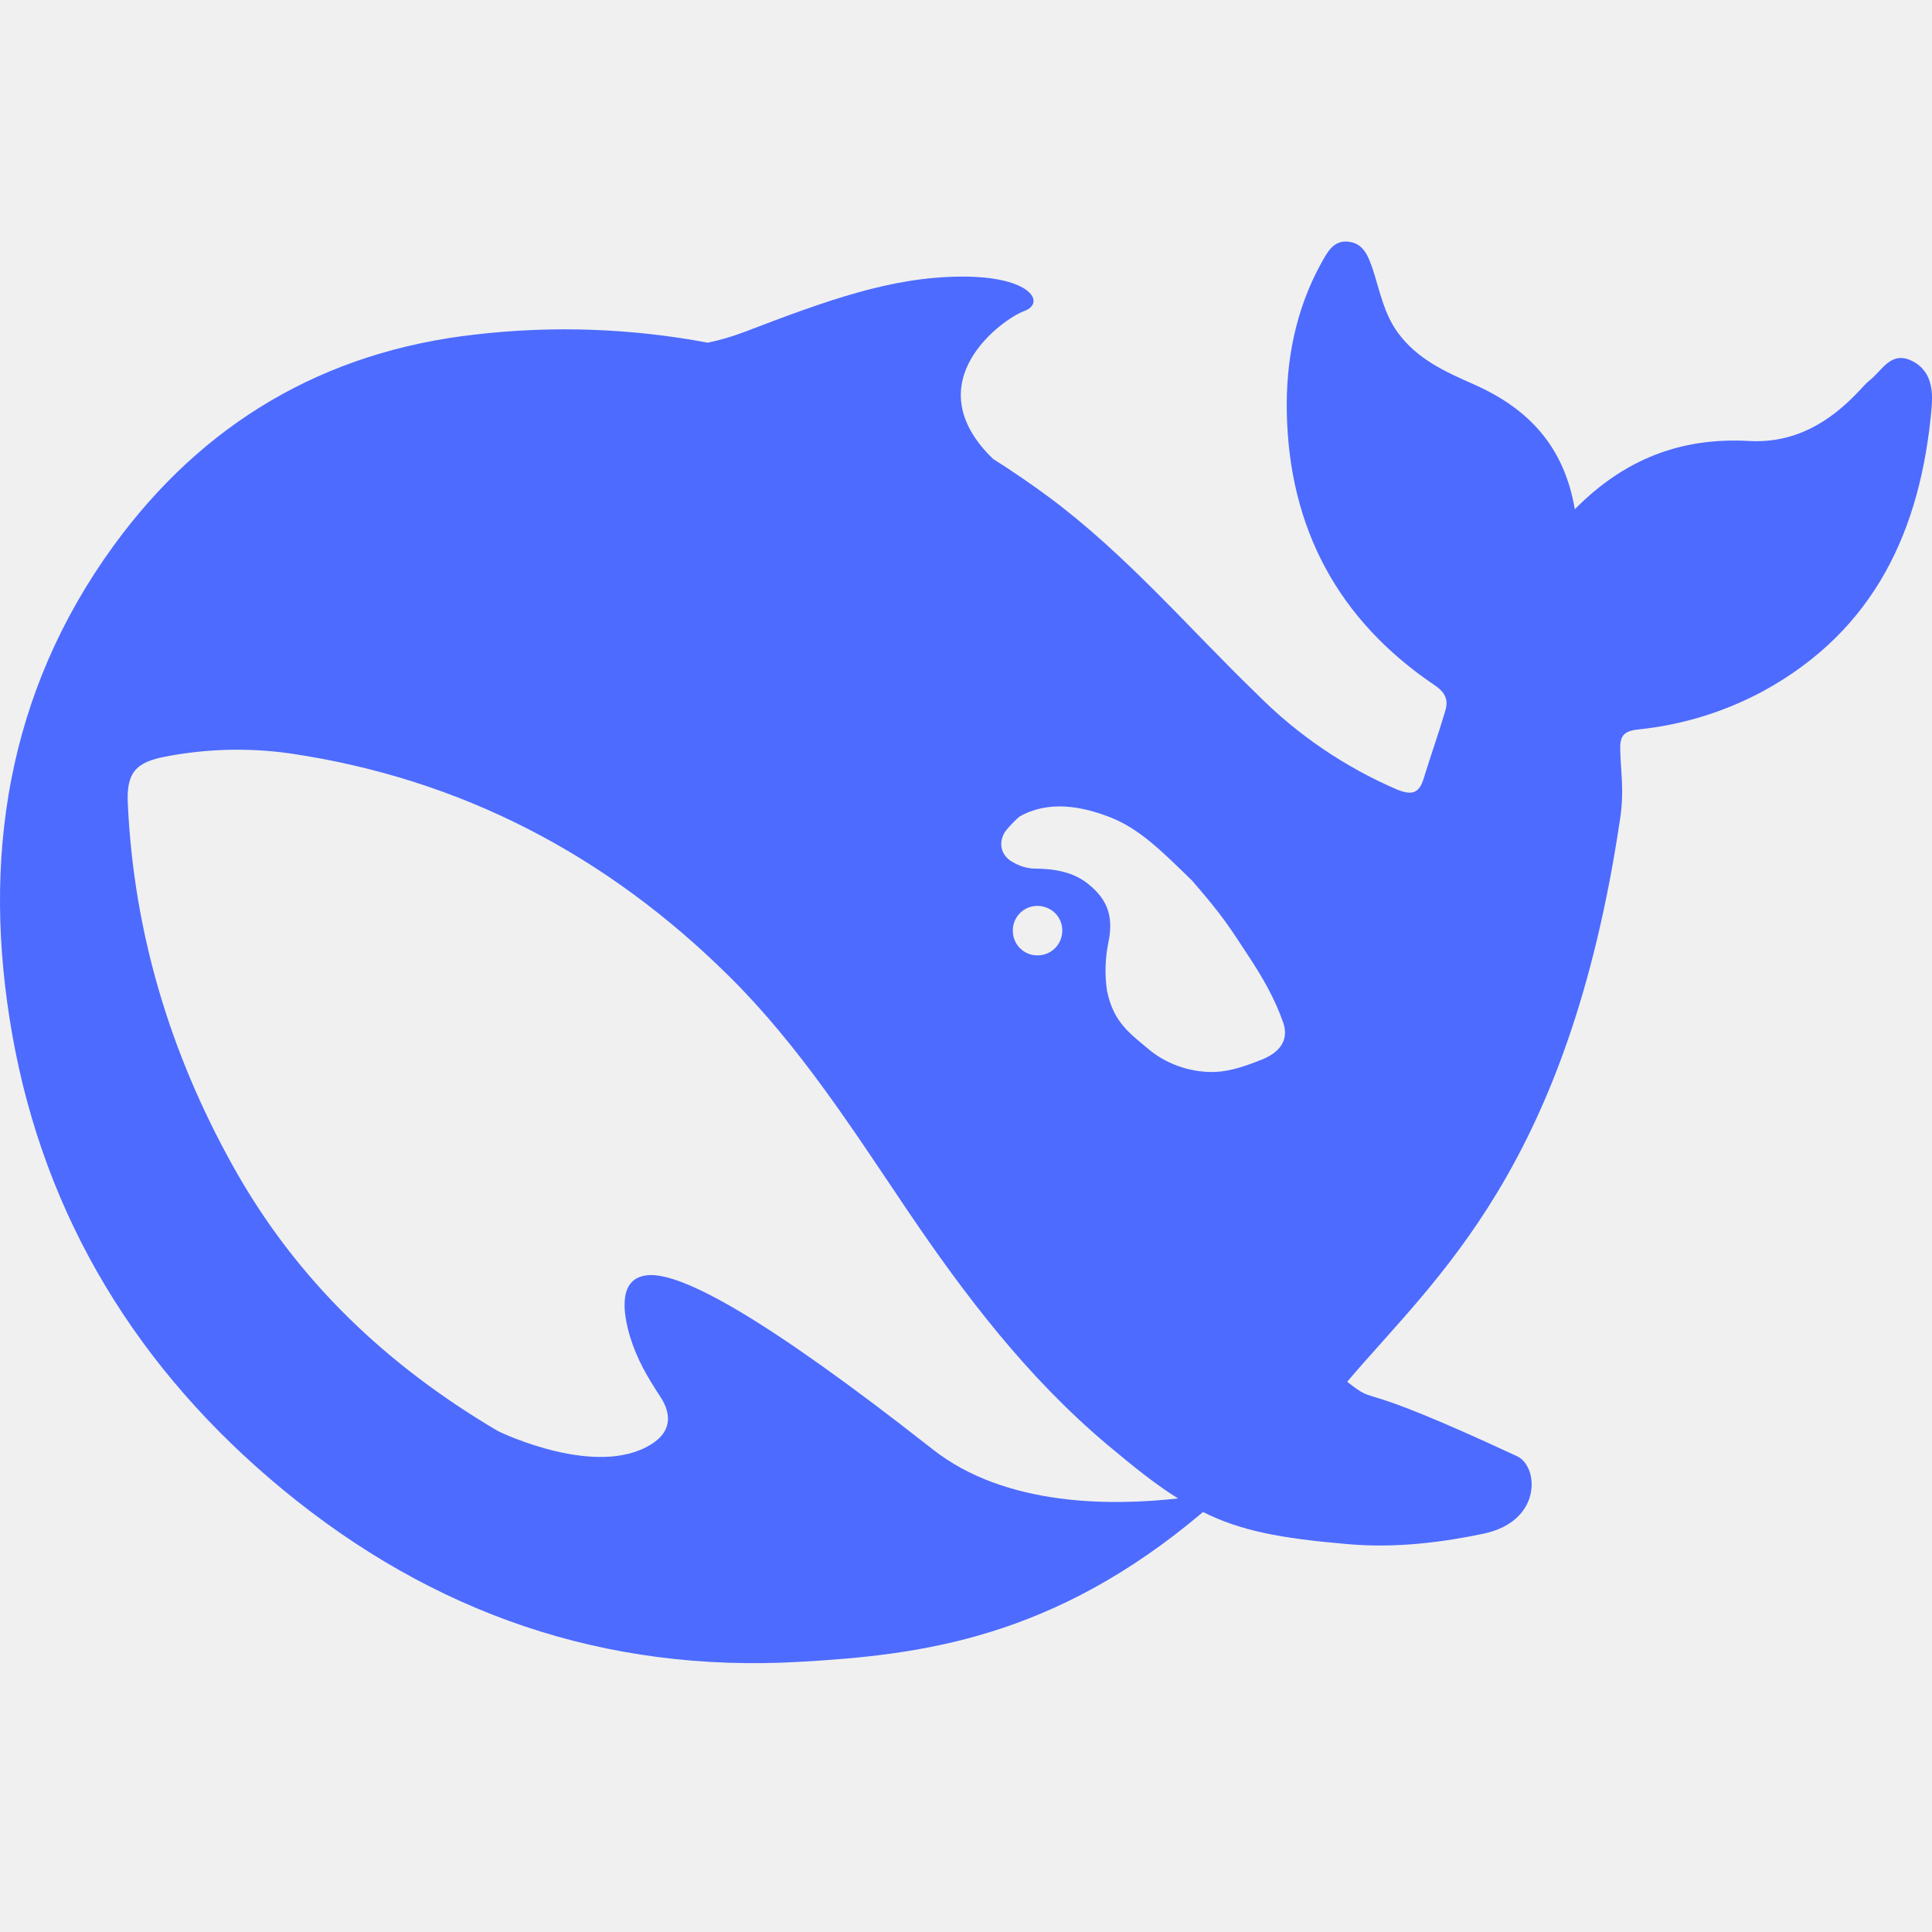
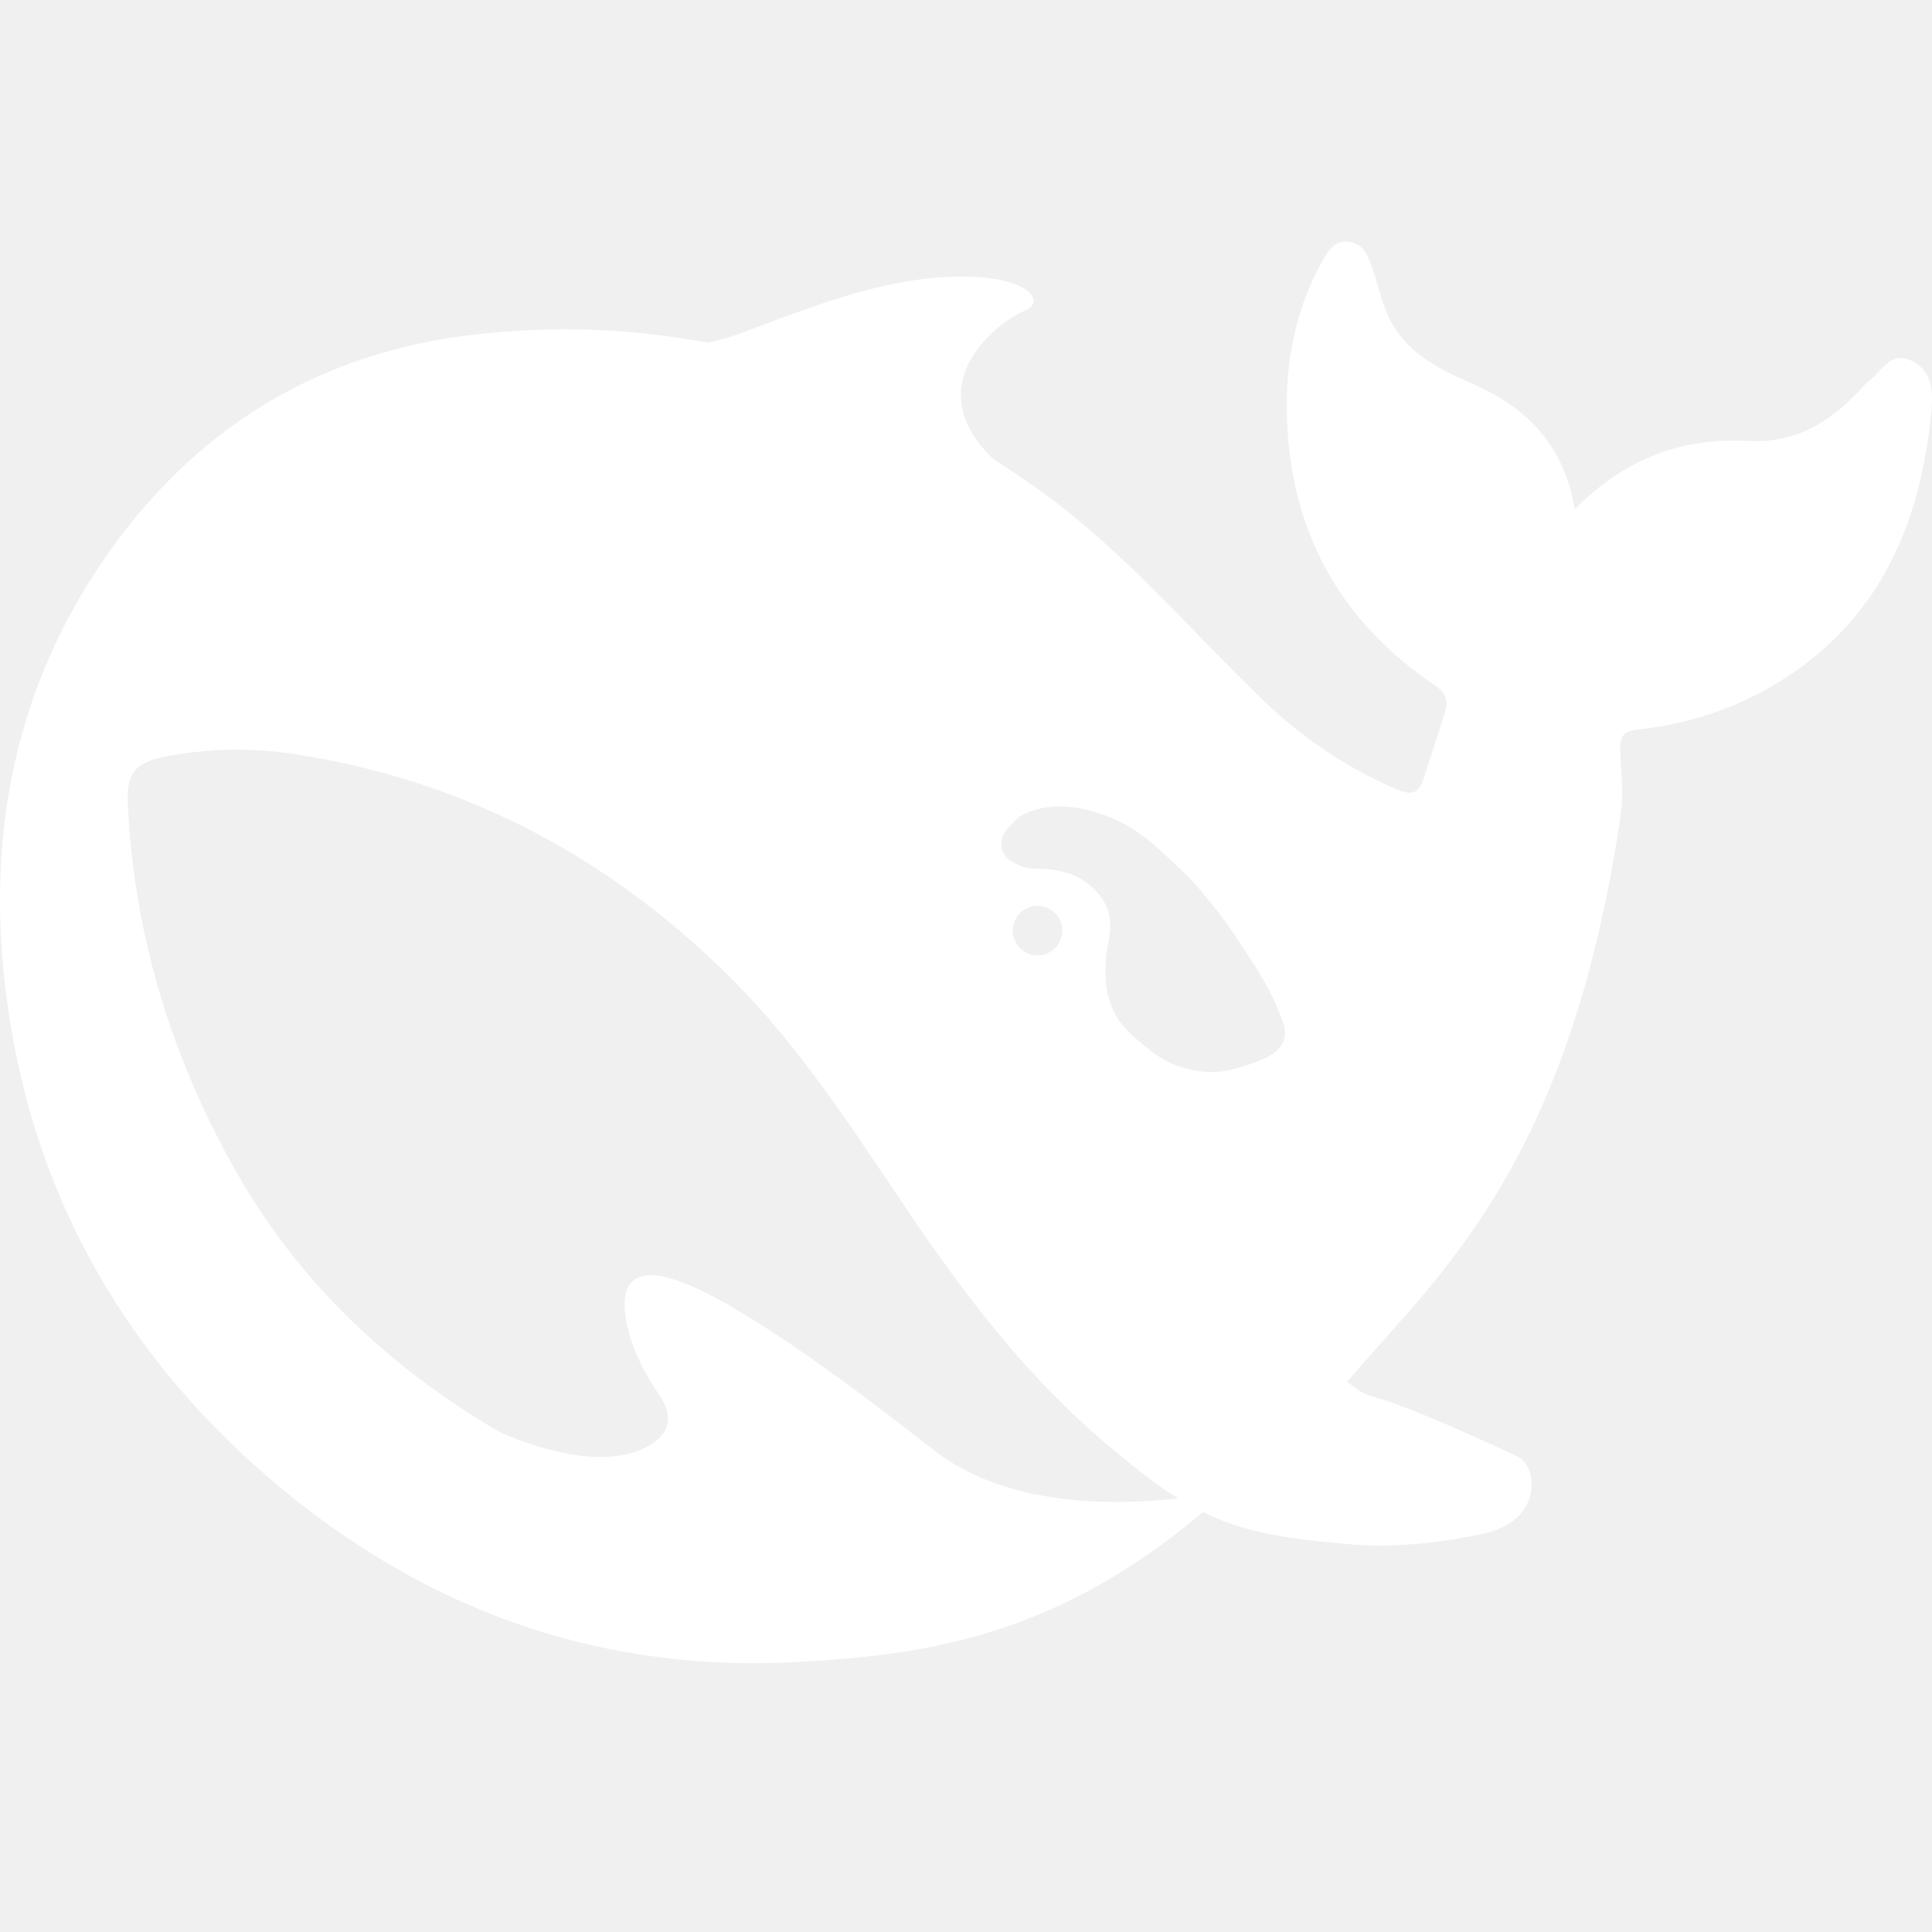
<svg xmlns="http://www.w3.org/2000/svg" width="24" height="24" viewBox="0 0 24 24">
-   <path d="M23.748 4.482c-.254-.124-.364.113-.512.234-.051.039-.094.09-.137.136-.372.397-.806.657-1.373.626-.829-.046-1.537.214-2.163.848-.133-.782-.575-1.248-1.247-1.548-.352-.156-.708-.311-.955-.65-.172-.241-.219-.51-.305-.774-.055-.16-.11-.323-.293-.35-.2-.031-.278.136-.356.276-.313.572-.434 1.202-.422 1.84.027 1.436.633 2.58 1.838 3.393.137.093.172.187.129.323-.082.28-.18.552-.266.833-.055.179-.137.217-.329.14a5.526 5.526 0 01-1.736-1.18c-.857-.828-1.631-1.742-2.597-2.458a11.365 11.365 0 00-.689-.471c-.985-.957.13-1.743.388-1.836.27-.098.093-.432-.779-.428-.872.004-1.67.295-2.687.684a3.055 3.055 0 01-.465.137 9.597 9.597 0 00-2.883-.102c-1.885.21-3.39 1.102-4.497 2.623C.082 8.606-.231 10.684.152 12.85c.403 2.284 1.569 4.175 3.36 5.653 1.858 1.533 3.997 2.284 6.438 2.14 1.482-.085 3.133-.284 4.994-1.86.47.234.962.327 1.78.397.63.059 1.236-.03 1.705-.128.735-.156.684-.837.419-.961-2.155-1.004-1.682-.595-2.113-.926 1.096-1.296 2.746-2.642 3.392-7.003.05-.347.007-.565 0-.845-.004-.17.035-.237.23-.256a4.173 4.173 0 001.545-.475c1.396-.763 1.96-2.015 2.093-3.517.02-.23-.004-.467-.247-.588zM11.581 18c-2.089-1.642-3.102-2.183-3.52-2.16-.392.024-.321.471-.235.763.09.288.207.486.371.739.114.167.192.416-.113.603-.673.416-1.842-.14-1.897-.167-1.361-.802-2.5-1.86-3.301-3.307-.774-1.393-1.224-2.887-1.298-4.482-.02-.386.093-.522.477-.592a4.696 4.696 0 011.529-.039c2.132.312 3.946 1.265 5.468 2.774.868.86 1.525 1.887 2.202 2.891.72 1.066 1.494 2.082 2.48 2.914.348.292.625.514.891.677-.802.09-2.14.11-3.054-.614zm1-6.44a.306.306 0 01.415-.287.302.302 0 01.2.288.306.306 0 01-.31.307.303.303 0 01-.304-.308zm3.11 1.596c-.2.081-.399.151-.59.16a1.245 1.245 0 01-.798-.254c-.274-.23-.47-.358-.552-.758a1.73 1.73 0 01.016-.588c.07-.327-.008-.537-.239-.727-.187-.156-.426-.199-.688-.199a.559.559 0 01-.254-.078c-.11-.054-.2-.19-.114-.358.028-.054.16-.186.192-.21.356-.202.767-.136 1.146.016.352.144.618.408 1.001.782.391.451.462.576.685.914.176.265.336.537.445.848.067.195-.019.354-.25.452z" fill="#4D6BFE" />
+   <path d="M23.748 4.482c-.254-.124-.364.113-.512.234-.051.039-.094.09-.137.136-.372.397-.806.657-1.373.626-.829-.046-1.537.214-2.163.848-.133-.782-.575-1.248-1.247-1.548-.352-.156-.708-.311-.955-.65-.172-.241-.219-.51-.305-.774-.055-.16-.11-.323-.293-.35-.2-.031-.278.136-.356.276-.313.572-.434 1.202-.422 1.84.027 1.436.633 2.58 1.838 3.393.137.093.172.187.129.323-.082.28-.18.552-.266.833-.055.179-.137.217-.329.14a5.526 5.526 0 01-1.736-1.18c-.857-.828-1.631-1.742-2.597-2.458a11.365 11.365 0 00-.689-.471c-.985-.957.13-1.743.388-1.836.27-.098.093-.432-.779-.428-.872.004-1.67.295-2.687.684a3.055 3.055 0 01-.465.137 9.597 9.597 0 00-2.883-.102c-1.885.21-3.39 1.102-4.497 2.623C.082 8.606-.231 10.684.152 12.85c.403 2.284 1.569 4.175 3.36 5.653 1.858 1.533 3.997 2.284 6.438 2.14 1.482-.085 3.133-.284 4.994-1.86.47.234.962.327 1.78.397.63.059 1.236-.03 1.705-.128.735-.156.684-.837.419-.961-2.155-1.004-1.682-.595-2.113-.926 1.096-1.296 2.746-2.642 3.392-7.003.05-.347.007-.565 0-.845-.004-.17.035-.237.23-.256a4.173 4.173 0 001.545-.475c1.396-.763 1.96-2.015 2.093-3.517.02-.23-.004-.467-.247-.588zM11.581 18c-2.089-1.642-3.102-2.183-3.52-2.16-.392.024-.321.471-.235.763.09.288.207.486.371.739.114.167.192.416-.113.603-.673.416-1.842-.14-1.897-.167-1.361-.802-2.5-1.86-3.301-3.307-.774-1.393-1.224-2.887-1.298-4.482-.02-.386.093-.522.477-.592a4.696 4.696 0 011.529-.039c2.132.312 3.946 1.265 5.468 2.774.868.86 1.525 1.887 2.202 2.891.72 1.066 1.494 2.082 2.48 2.914.348.292.625.514.891.677-.802.09-2.14.11-3.054-.614zm1-6.44a.306.306 0 01.415-.287.302.302 0 01.2.288.306.306 0 01-.31.307.303.303 0 01-.304-.308zm3.11 1.596c-.2.081-.399.151-.59.16a1.245 1.245 0 01-.798-.254c-.274-.23-.47-.358-.552-.758a1.73 1.73 0 01.016-.588c.07-.327-.008-.537-.239-.727-.187-.156-.426-.199-.688-.199a.559.559 0 01-.254-.078c-.11-.054-.2-.19-.114-.358.028-.054.16-.186.192-.21.356-.202.767-.136 1.146.016.352.144.618.408 1.001.782.391.451.462.576.685.914.176.265.336.537.445.848.067.195-.019.354-.25.452z" fill="#FFFFFF" />
</svg>
